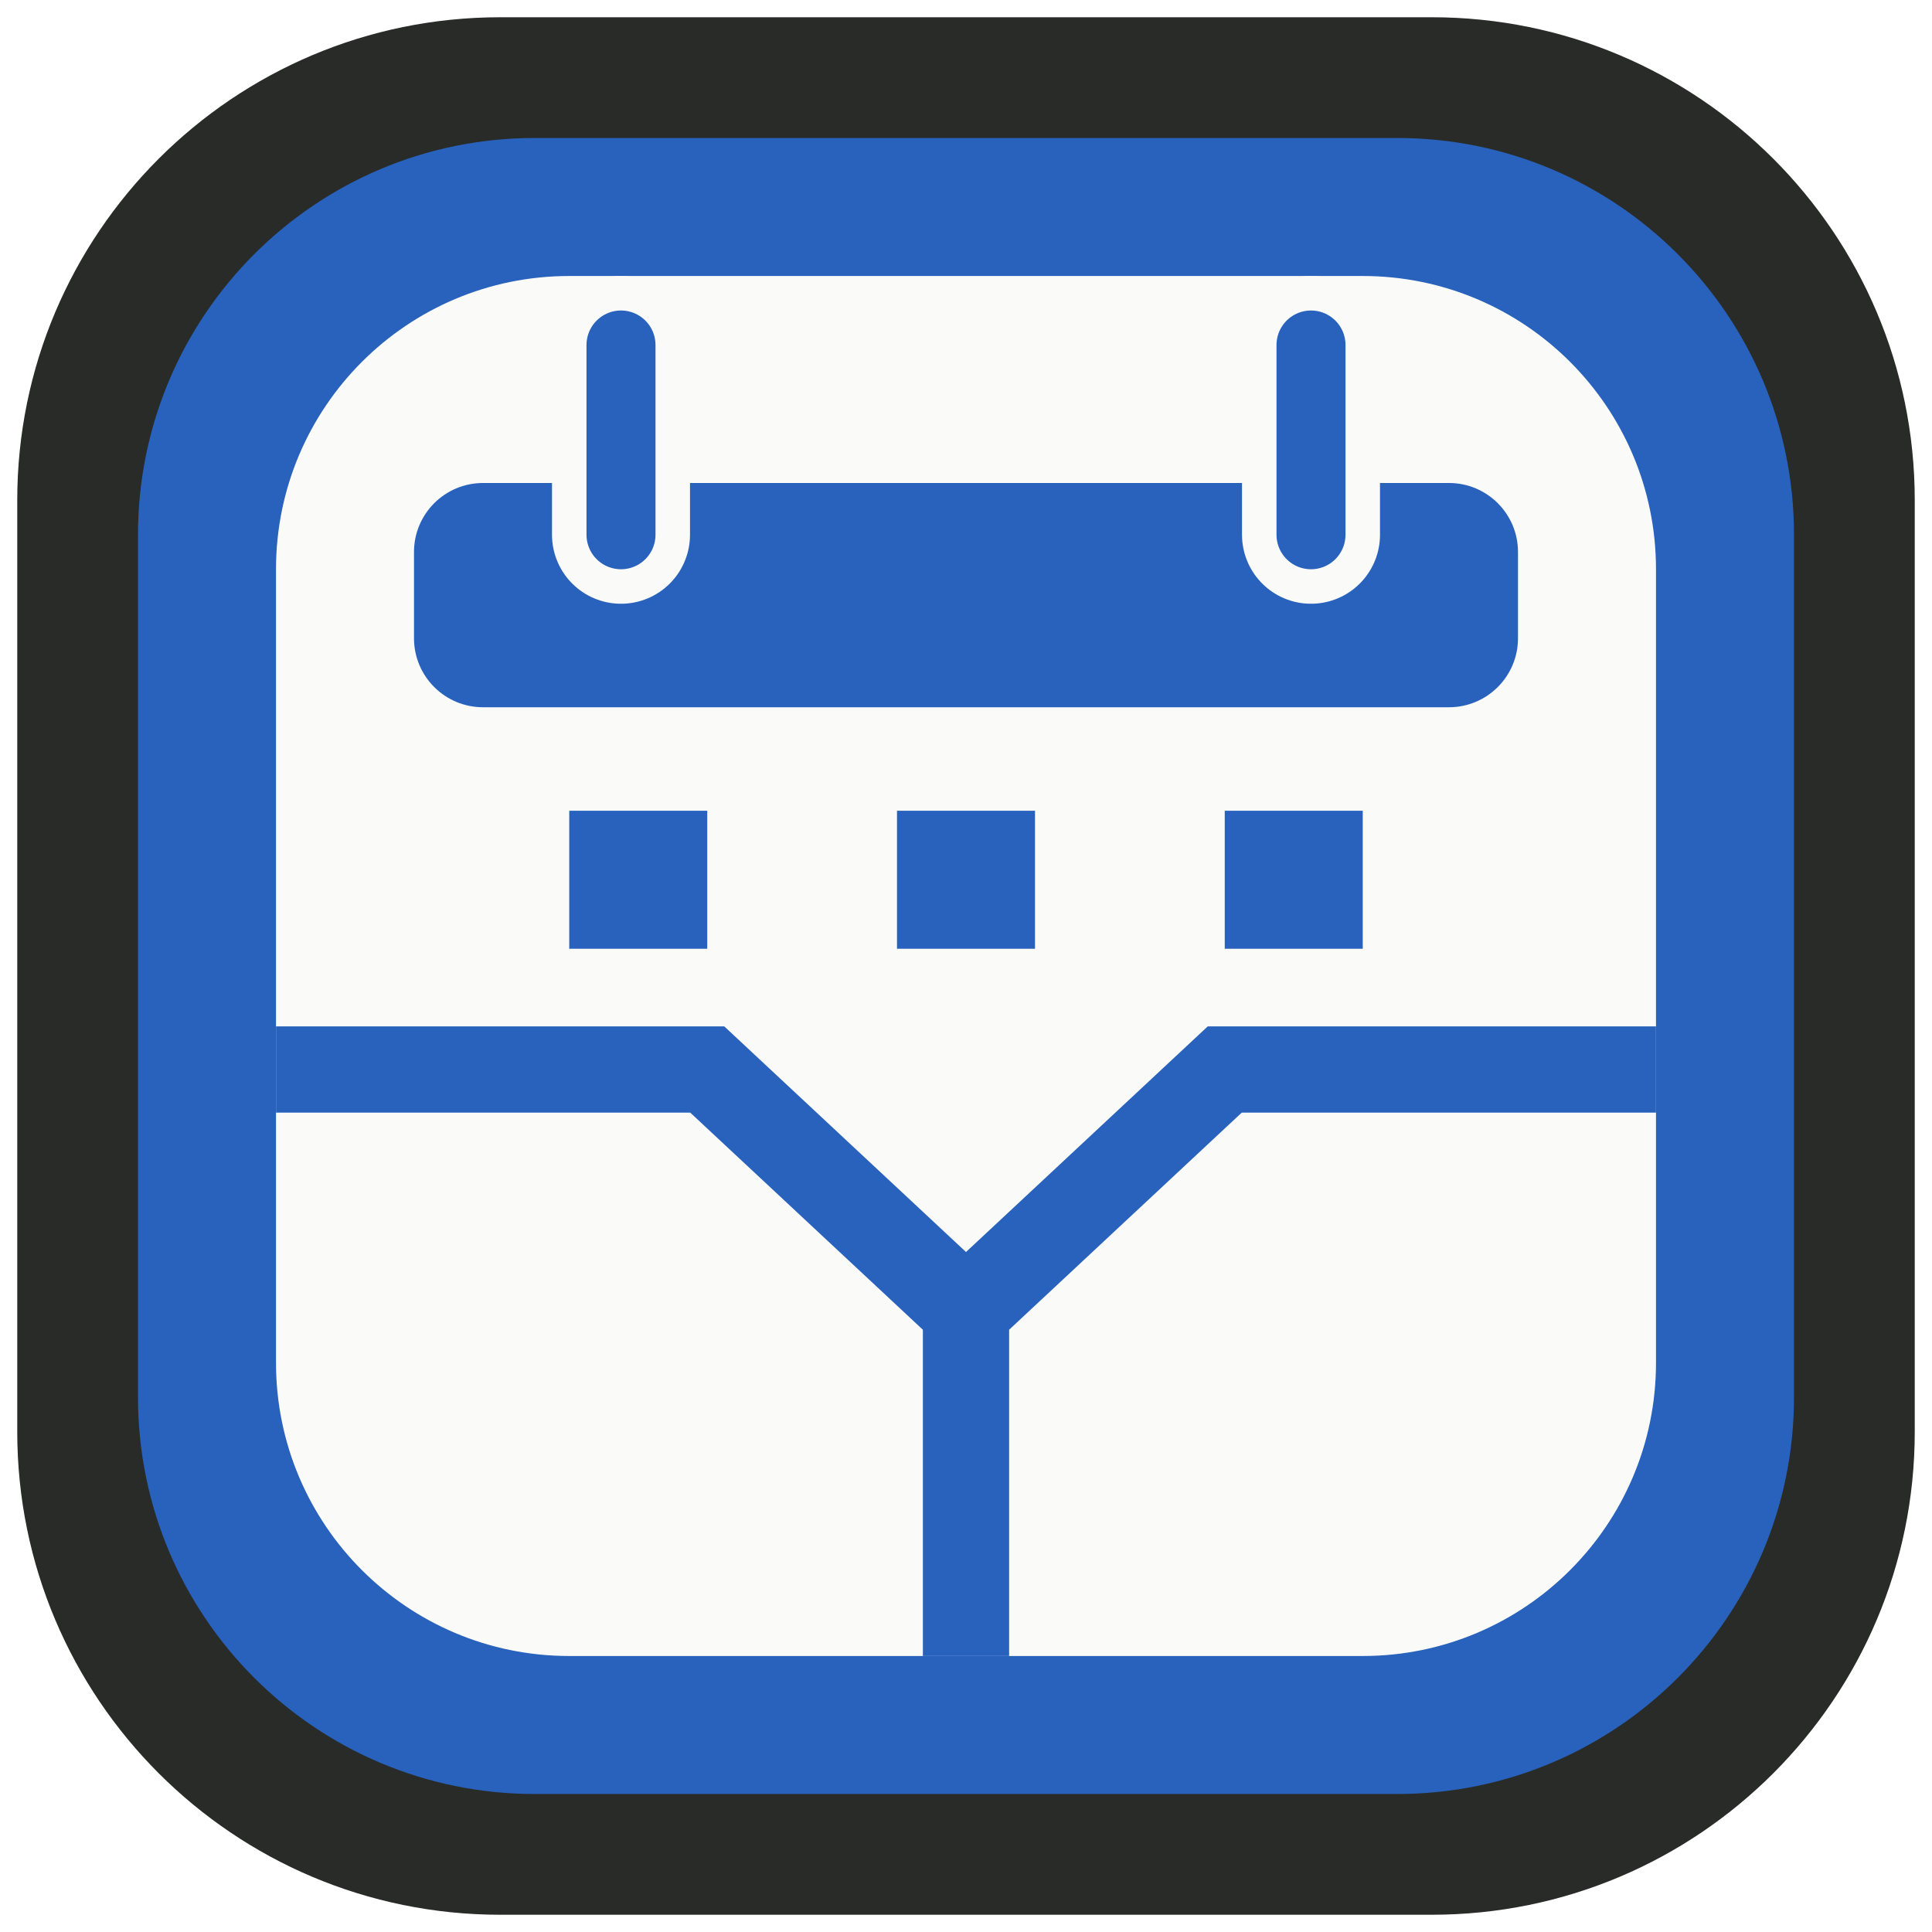
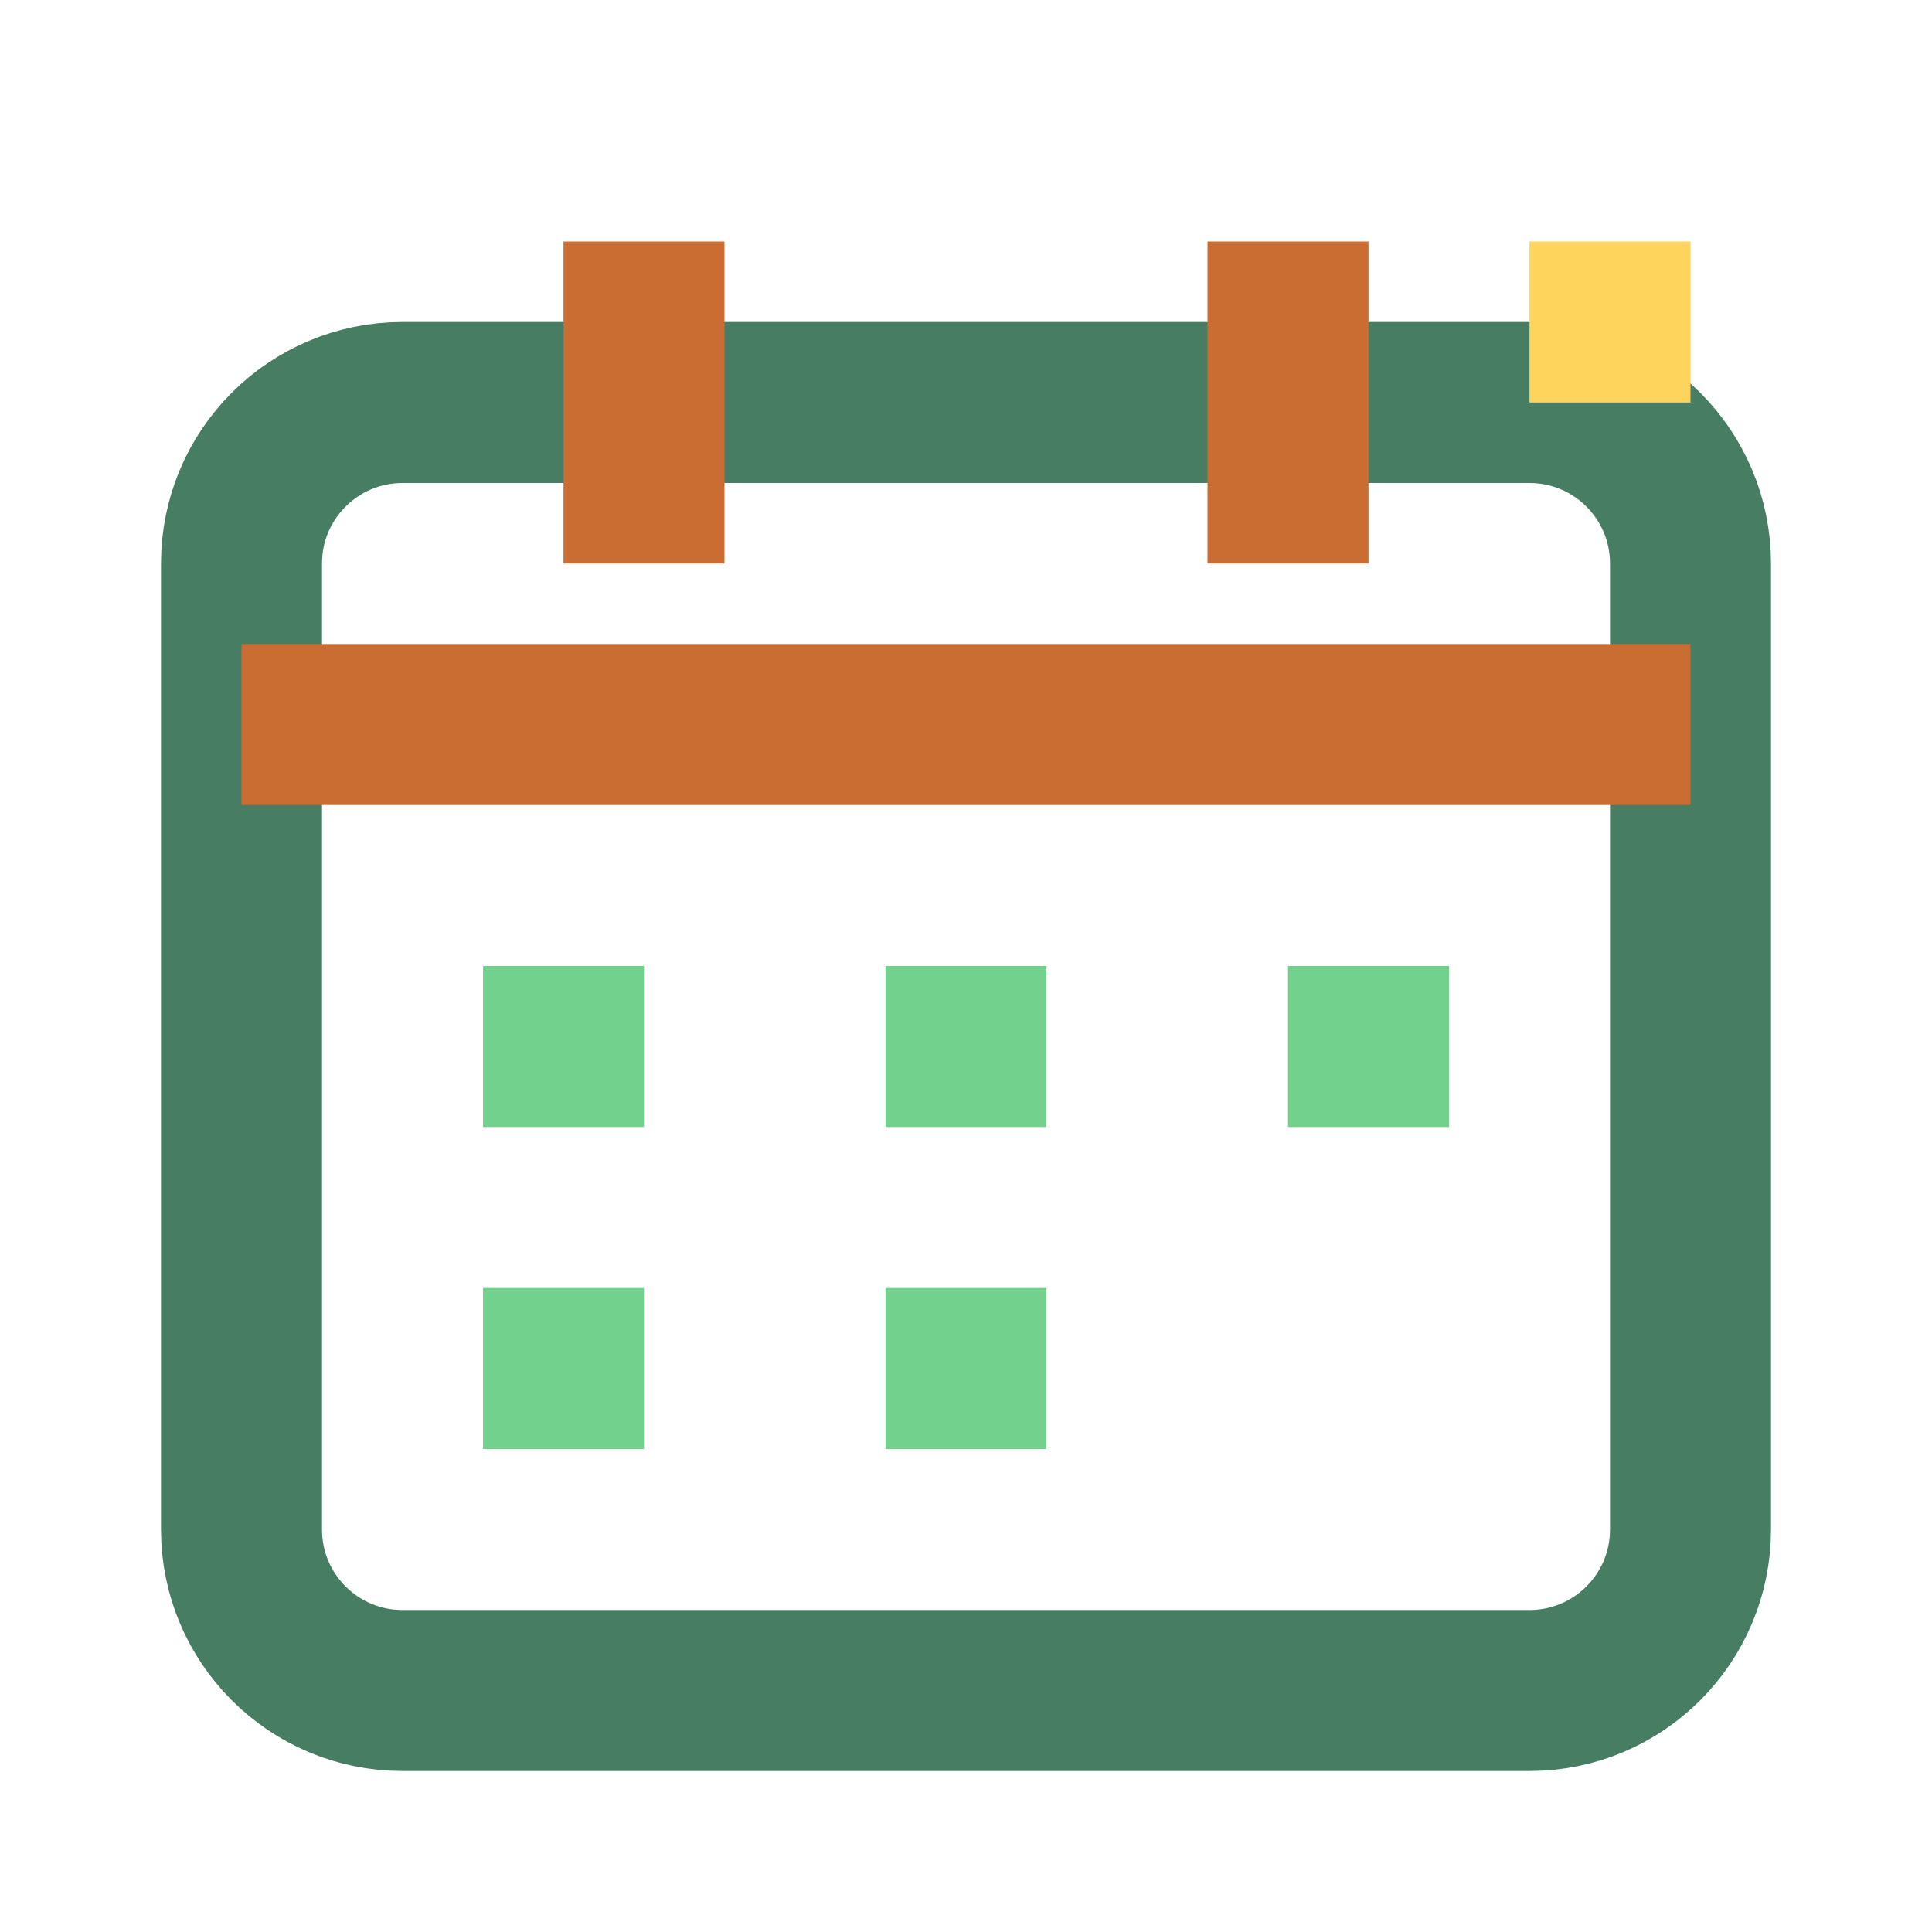
- <svg xmlns="http://www.w3.org/2000/svg" viewBox="0 0 112 112" fill="none">
-   <rect x="1" y="1" width="110" height="110" rx="28" fill="#292B29" />
-   <rect x="8" y="8" width="96" height="96" rx="23" fill="#2862BC" />
-   <rect x="16" y="16" width="80" height="80" rx="17" fill="#FAFAF8" />
-   <g fill="#2862BC" style="color:#2862BC">
-     <rect x="24" y="28" width="64" height="13" rx="4" />
-     <path d="M33 47h8v8h-8zm19 0h8v8h-8zm19 0h8v8h-8z" />
-     <path d="M36 20v11m40-11v11" stroke="#FAFAF8" stroke-width="8" stroke-linecap="round" />
-     <path d="M36 20v11m40-11v11" stroke="currentColor" stroke-width="4" stroke-linecap="round" />
+ <svg xmlns="http://www.w3.org/2000/svg" viewBox="0 0 24 24" fill="none">
+   <rect x="3" y="5" width="18" height="16" rx="2" stroke="#477d62" stroke-width="2" />
+   <path stroke="#c96d32" stroke-width="2" d="M3 9h18M8 3v4m8-4v4" />
+   <g fill="#72d18d">
+     <rect x="6" y="12" width="2" height="2" />
+     <rect x="11" y="12" width="2" height="2" />
+     <rect x="16" y="12" width="2" height="2" />
+     <rect x="6" y="16" width="2" height="2" />
+     <rect x="11" y="16" width="2" height="2" />
  </g>
-   <path d="M16 62h25l15 14 15-14h25M56 76v20" stroke="#2862BC" stroke-width="5" />
+   <path fill="#ffd45c" d="M19 3h2v2h-2z" />
</svg>
